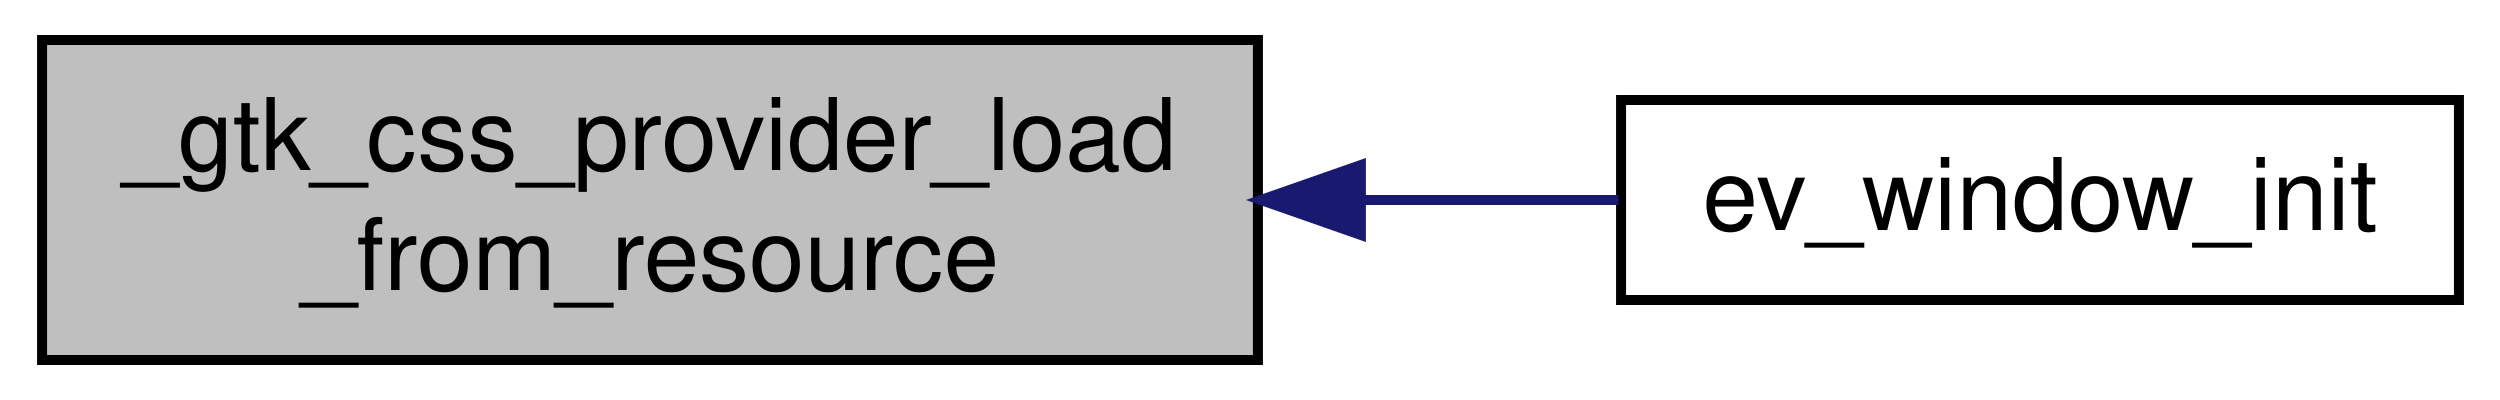
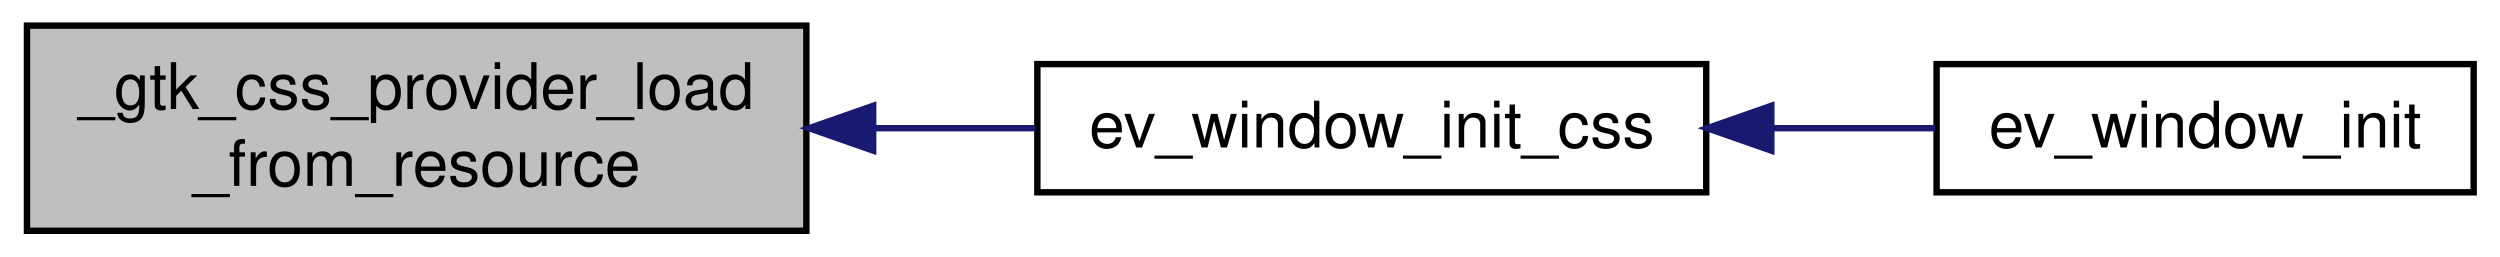
- <svg xmlns="http://www.w3.org/2000/svg" xmlns:xlink="http://www.w3.org/1999/xlink" width="250pt" height="40pt" viewBox="0.00 0.00 250.00 40.00">
+ <svg xmlns="http://www.w3.org/2000/svg" xmlns:xlink="http://www.w3.org/1999/xlink" width="390pt" height="40pt" viewBox="0.00 0.00 390.00 40.00">
  <g id="graph0" class="graph" transform="scale(1 1) rotate(0) translate(4 36)">
-     <polygon fill="white" stroke="white" points="-4,5 -4,-36 247,-36 247,5 -4,5" />
+     <polygon fill="white" stroke="white" points="-4,5 -4,-36 387,-36 387,5 -4,5" />
    <g id="node1" class="node">
      <polygon fill="#bfbfbf" stroke="black" points="0.208,-0 0.208,-32 121.791,-32 121.791,-0 0.208,-0" />
      <text text-anchor="start" x="8.209" y="-19" font-family="Helvetica,sans-Serif" font-size="10.00">_gtk_css_provider_load</text>
      <text text-anchor="middle" x="61" y="-7" font-family="Helvetica,sans-Serif" font-size="10.00">_from_resource</text>
    </g>
    <g id="node2" class="node">
      <g id="a_node2">
-         <a xlink:href="ev-window_8c.html#ae0b3f58d06ac06d49ccf65faa3ac7272" target="_top" xlink:title="ev_window_init">
-           <polygon fill="white" stroke="black" points="158.107,-6 158.107,-26 241.893,-26 241.893,-6 158.107,-6" />
-           <text text-anchor="middle" x="200" y="-13" font-family="Helvetica,sans-Serif" font-size="10.00">ev_window_init</text>
+         <a xlink:href="ev-window_8c.html#ab945d1761f54a4dc57f79d4472a978e9" target="_top" xlink:title="ev_window_init_css">
+           <polygon fill="white" stroke="black" points="157.827,-6 157.827,-26 262.173,-26 262.173,-6 157.827,-6" />
+           <text text-anchor="middle" x="210" y="-13" font-family="Helvetica,sans-Serif" font-size="10.00">ev_window_init_css</text>
        </a>
      </g>
    </g>
    <g id="edge1" class="edge">
-       <path fill="none" stroke="midnightblue" d="M132.331,-16C141.069,-16 149.766,-16 157.855,-16" />
-       <polygon fill="midnightblue" stroke="midnightblue" points="132.09,-12.5 122.09,-16 132.09,-19.5 132.09,-12.5" />
+       <path fill="none" stroke="midnightblue" d="M132.478,-16C140.938,-16 149.452,-16 157.57,-16" />
+       <polygon fill="midnightblue" stroke="midnightblue" points="132.215,-12.5 122.215,-16 132.215,-19.5 132.215,-12.5" />
+     </g>
+     <g id="node3" class="node">
+       <g id="a_node3">
+         <a xlink:href="ev-window_8c.html#ae0b3f58d06ac06d49ccf65faa3ac7272" target="_top" xlink:title="ev_window_init">
+           <polygon fill="white" stroke="black" points="298.106,-6 298.106,-26 381.894,-26 381.894,-6 298.106,-6" />
+           <text text-anchor="middle" x="340" y="-13" font-family="Helvetica,sans-Serif" font-size="10.00">ev_window_init</text>
+         </a>
+       </g>
+     </g>
+     <g id="edge2" class="edge">
+       <path fill="none" stroke="midnightblue" d="M272.406,-16C281.051,-16 289.759,-16 297.897,-16" />
+       <polygon fill="midnightblue" stroke="midnightblue" points="272.325,-12.5 262.325,-16 272.325,-19.5 272.325,-12.5" />
    </g>
  </g>
</svg>
